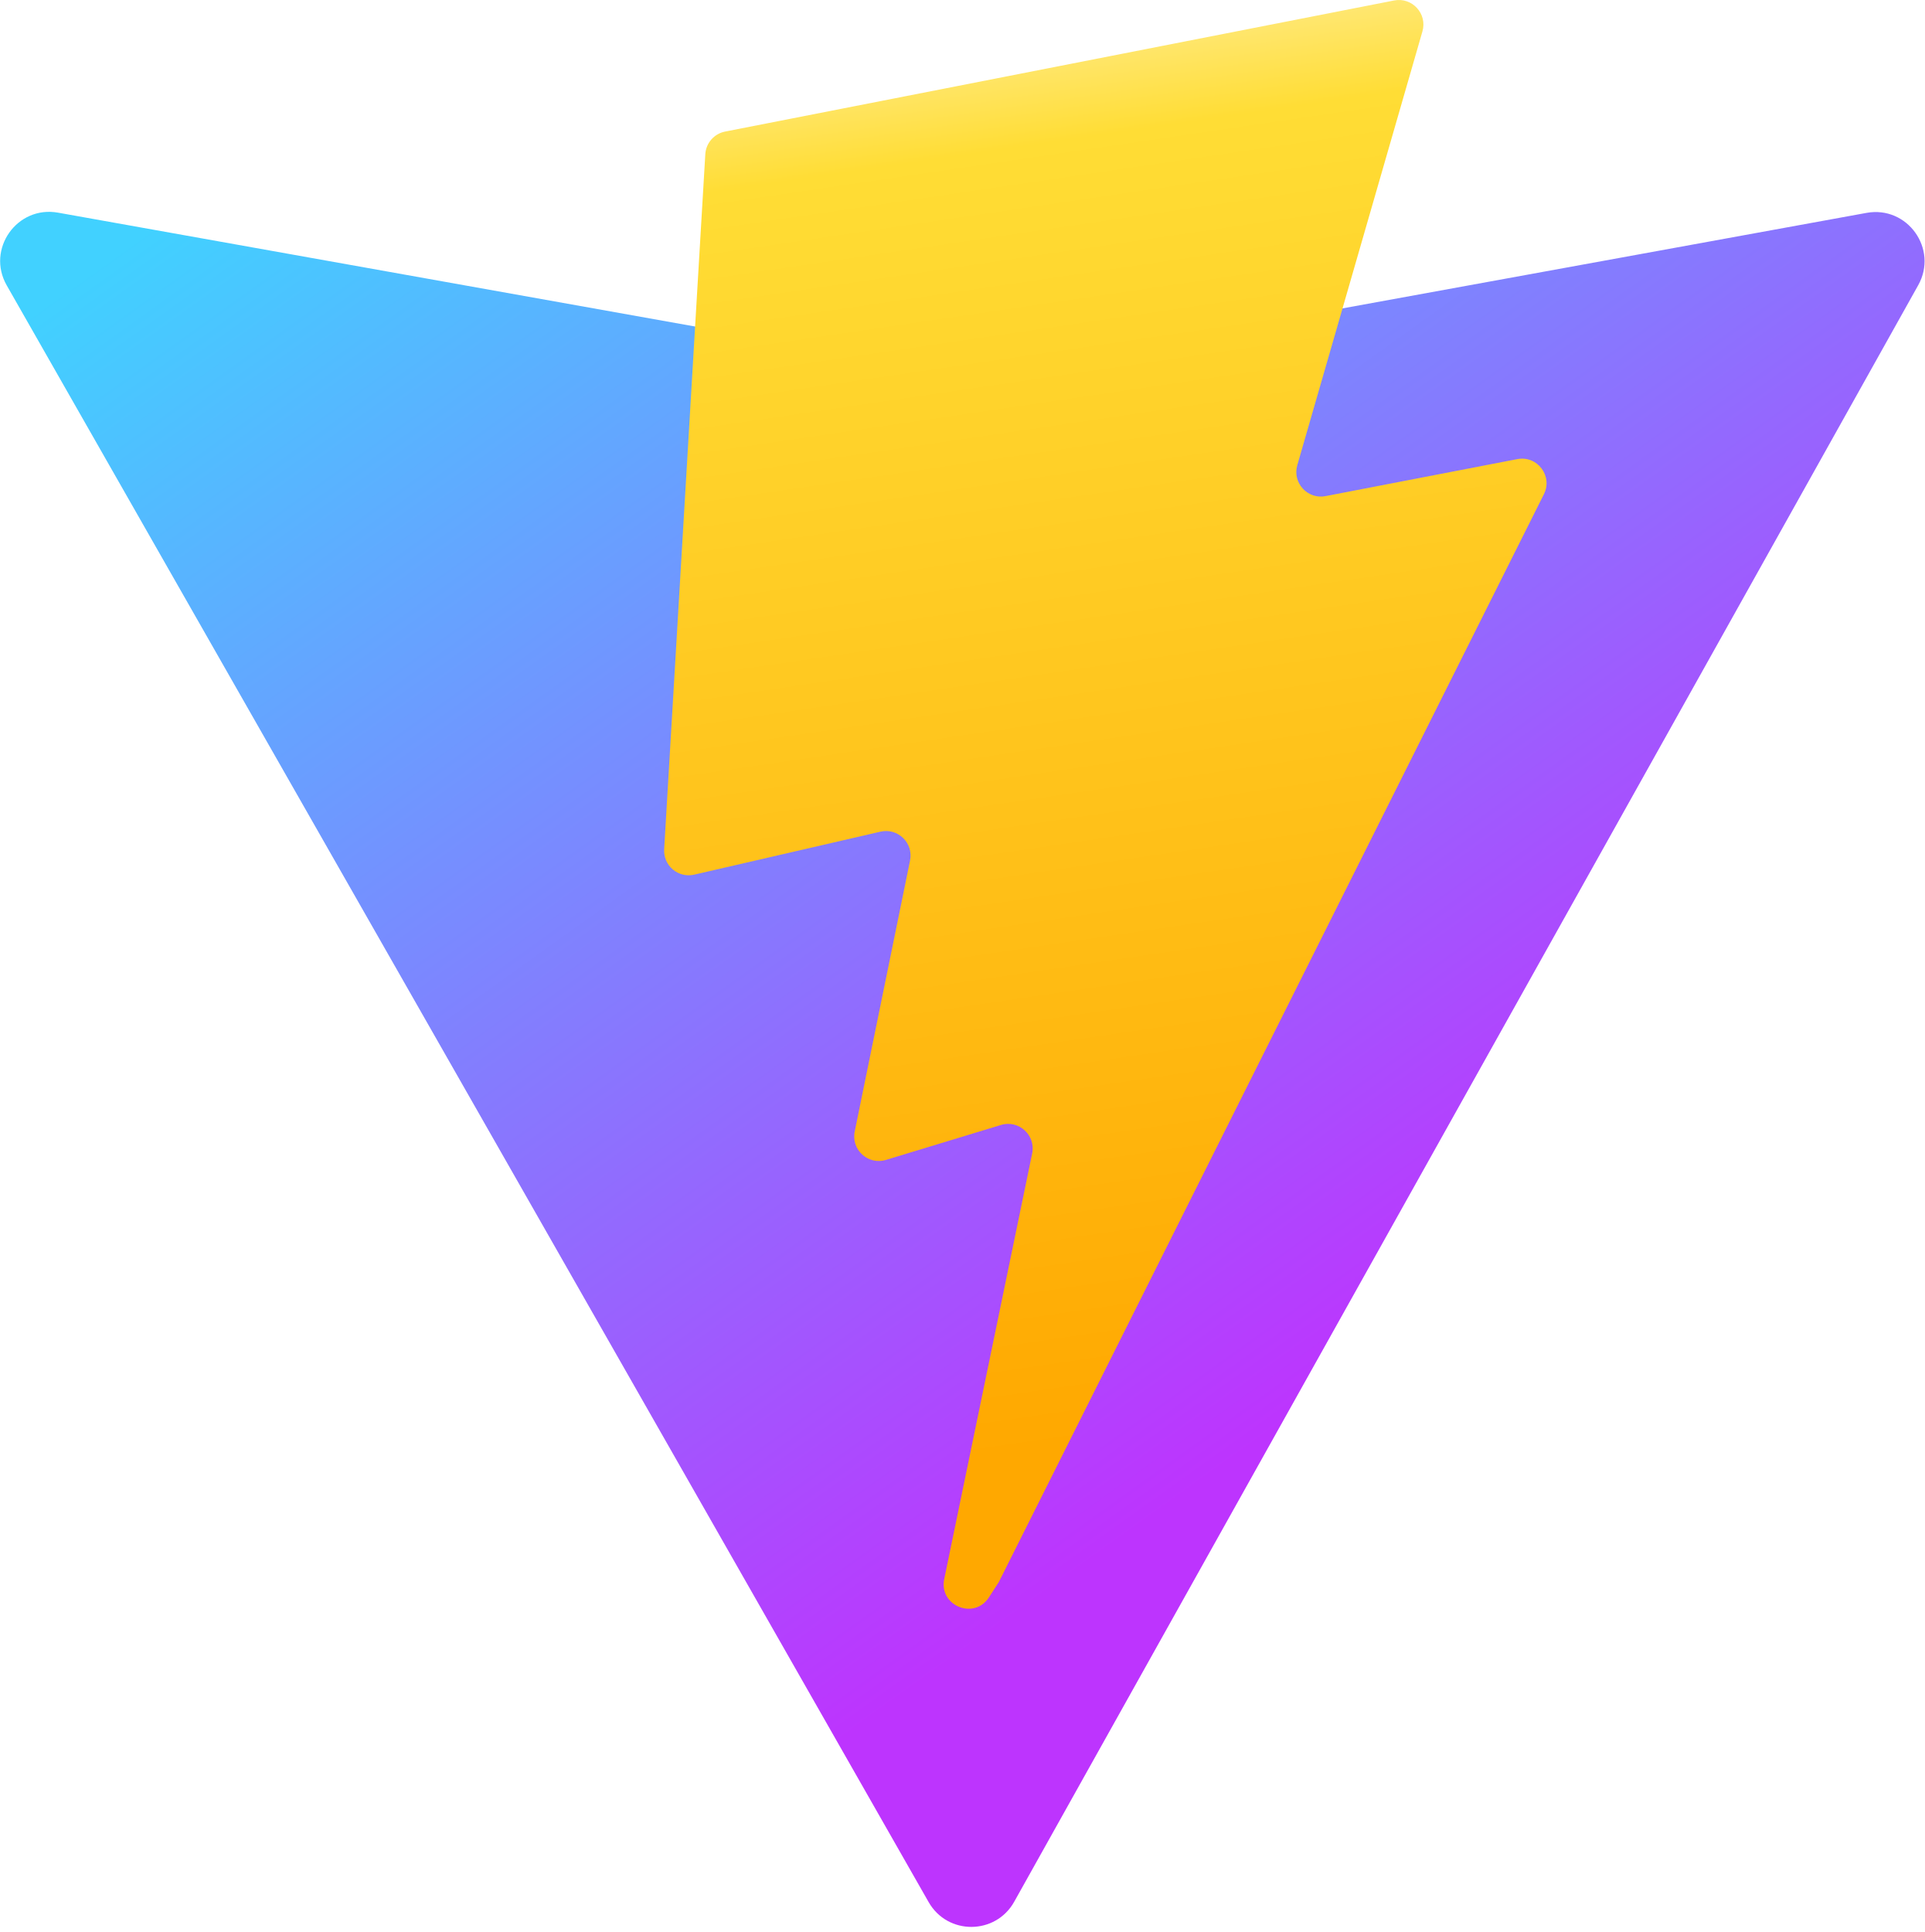
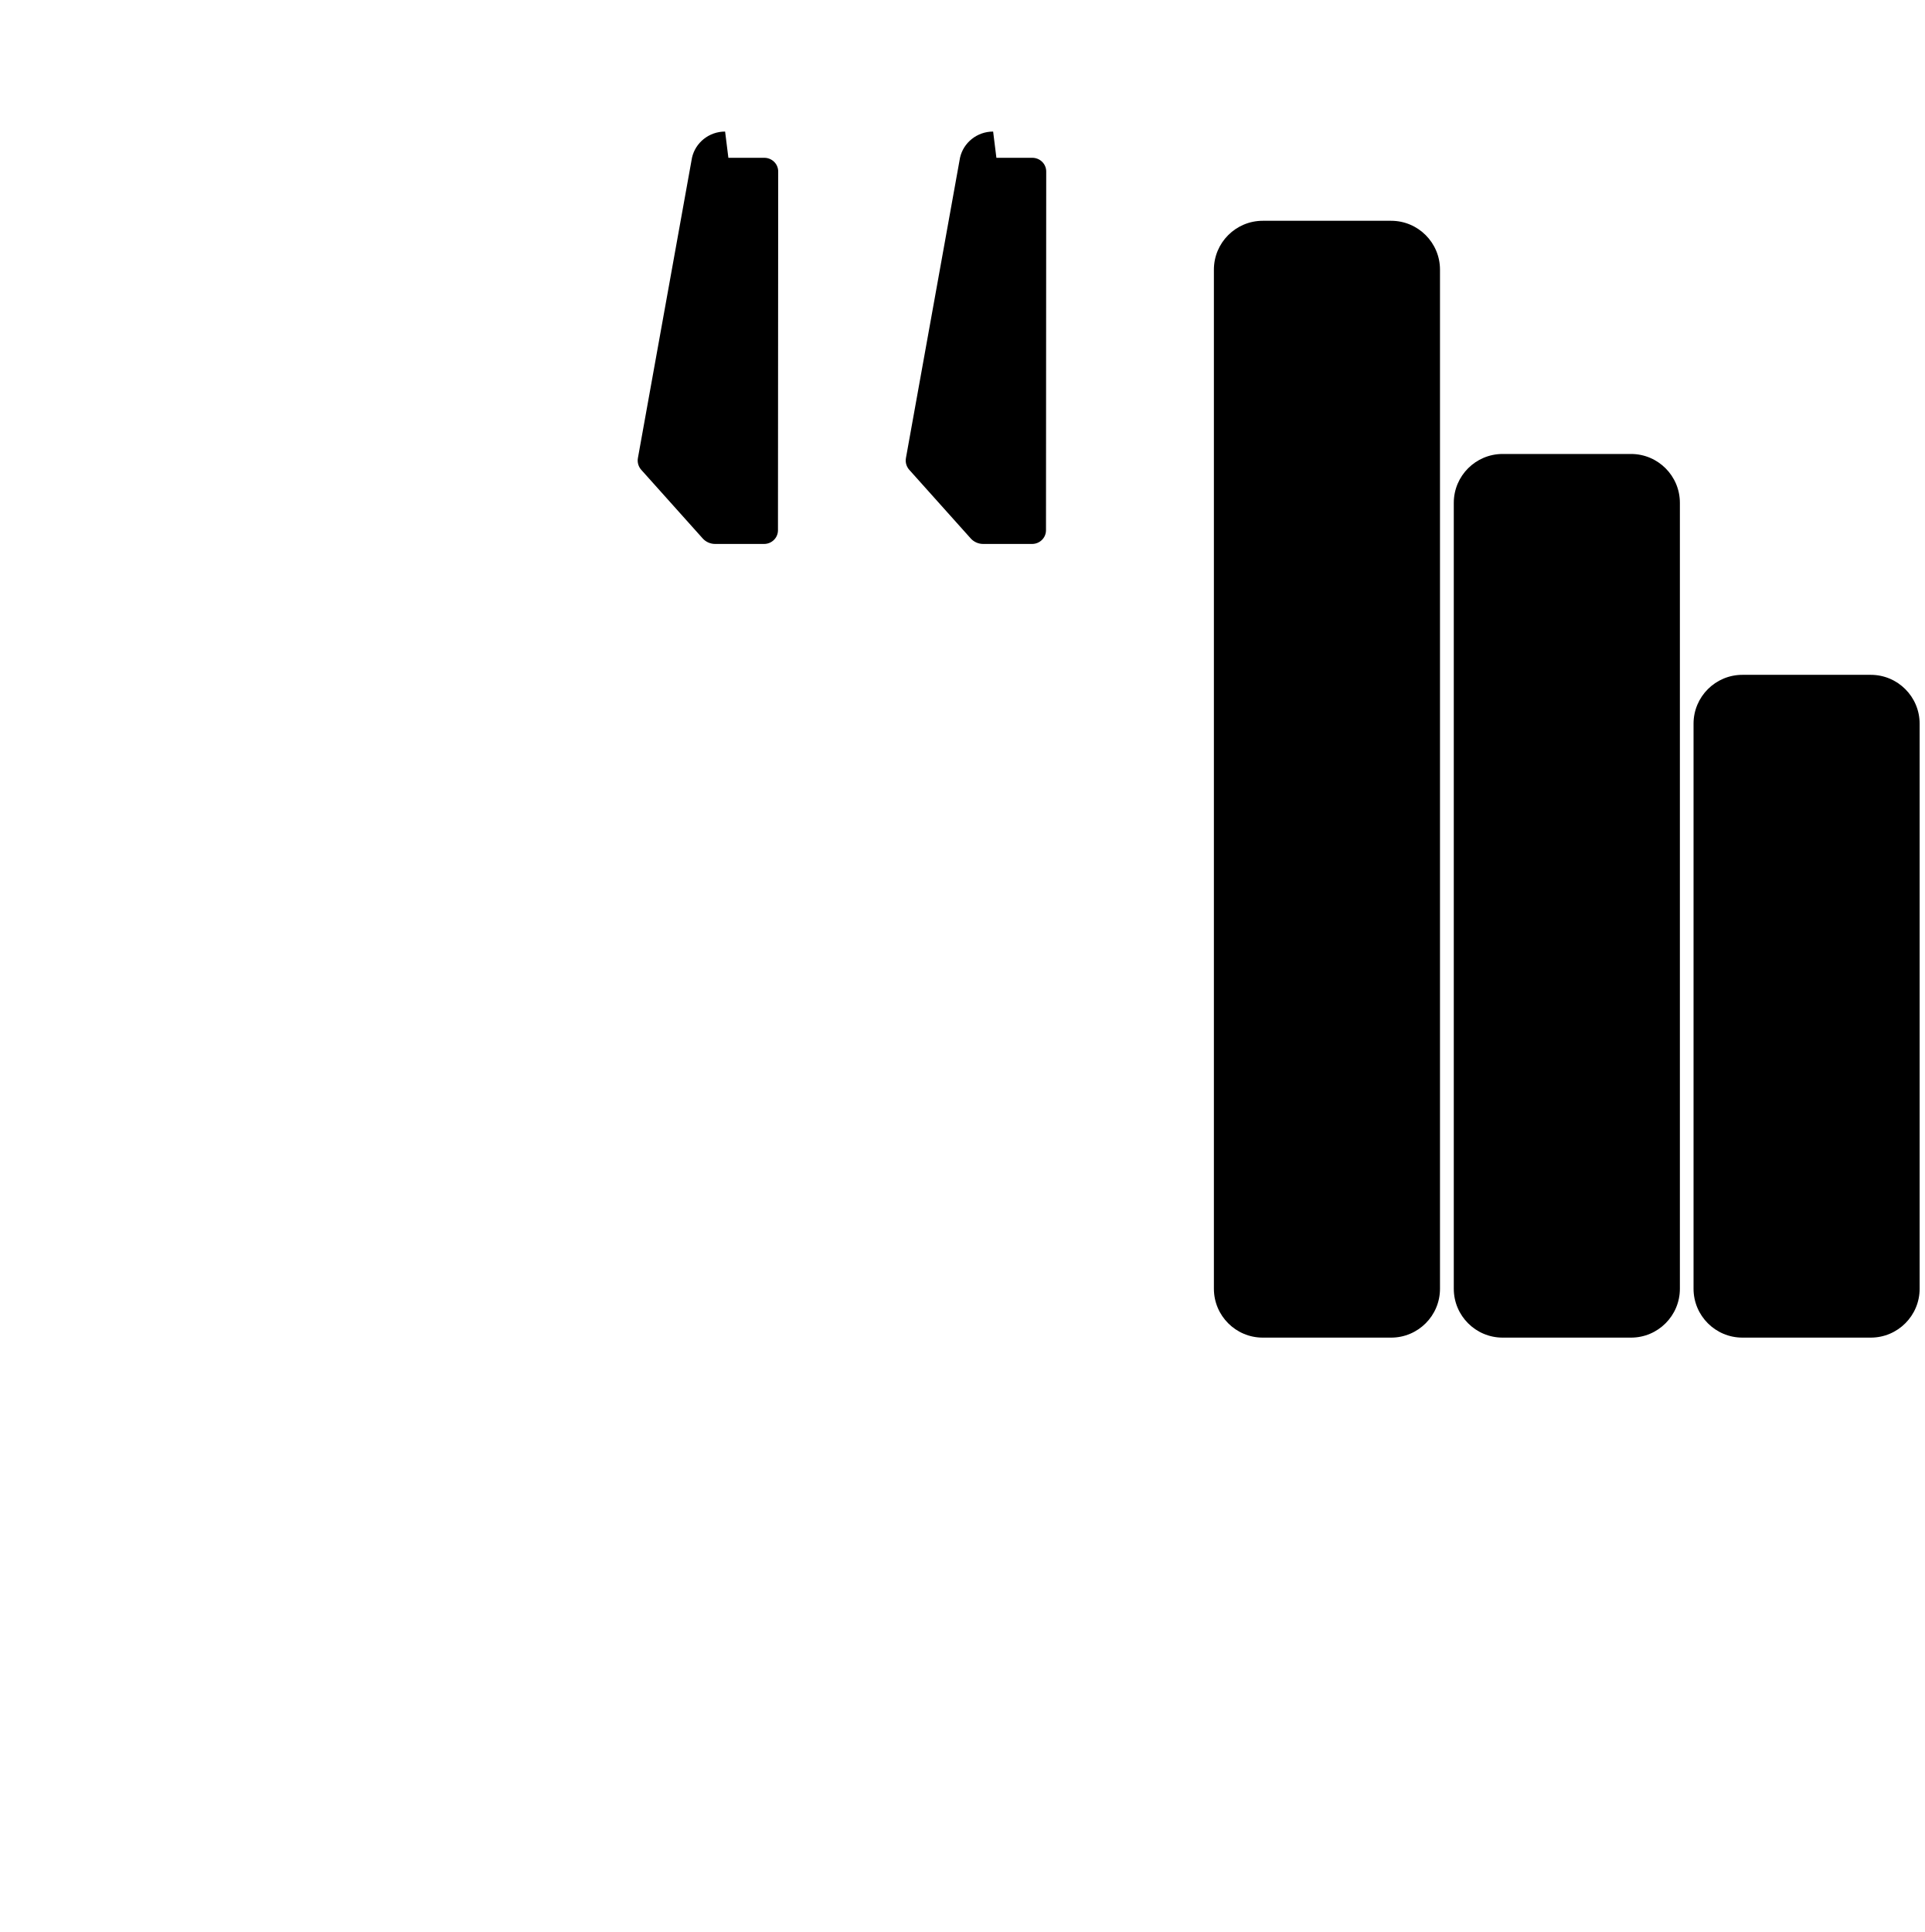
- <svg xmlns="http://www.w3.org/2000/svg" aria-hidden="true" role="img" class="iconify iconify--logos" width="31.88" height="32" preserveAspectRatio="xMidYMid meet" viewBox="0 0 256 257">
-   <defs>
-     <linearGradient id="IconifyId1813088fe1fbc01fb466" x1="-.828%" x2="57.636%" y1="7.652%" y2="78.411%">
-       <stop offset="0%" stop-color="#41D1FF" />
-       <stop offset="100%" stop-color="#BD34FE" />
-     </linearGradient>
-     <linearGradient id="IconifyId1813088fe1fbc01fb467" x1="43.376%" x2="50.316%" y1="2.242%" y2="89.03%">
-       <stop offset="0%" stop-color="#FFEA83" />
-       <stop offset="8.333%" stop-color="#FFDD35" />
-       <stop offset="100%" stop-color="#FFA800" />
-     </linearGradient>
-   </defs>
-   <path fill="url(#IconifyId1813088fe1fbc01fb466)" d="M255.153 37.938L134.897 252.976c-2.483 4.44-8.862 4.466-11.382.048L.875 37.958c-2.746-4.814 1.371-10.646 6.827-9.67l120.385 21.517a6.537 6.537 0 0 0 2.322-.004l117.867-21.483c5.438-.991 9.574 4.796 6.877 9.62Z" />
-   <path fill="url(#IconifyId1813088fe1fbc01fb467)" d="M185.432.063L96.44 17.501a3.268 3.268 0 0 0-2.634 3.014l-5.474 92.456a3.268 3.268 0 0 0 3.997 3.378l24.777-5.718c2.318-.535 4.413 1.507 3.936 3.838l-7.361 36.047c-.495 2.426 1.782 4.5 4.151 3.78l15.304-4.649c2.372-.72 4.652 1.36 4.15 3.788l-11.698 56.621c-.732 3.542 3.979 5.473 5.943 2.437l1.313-2.028l72.516-144.72c1.215-2.423-.88-5.186-3.54-4.672l-25.505 4.922c-2.396.462-4.435-1.77-3.759-4.114l16.646-57.705c.677-2.35-1.37-4.583-3.769-4.113Z" />
+ <svg xmlns="http://www.w3.org/2000/svg" viewBox="0 0 256 257" aria-hidden="true" role="img" class="iconify iconify--logos" width="31.88" height="32">
+   <path fill="#000000" d="M96.44 17.501c-2.146 0-3.959 1.479-4.406 3.486l-7.195 39.951c-.107.594.09 1.197.507 1.627l8.112 9.058c.415.465 1.022.735 1.659.735h6.505c1.013 0 1.847-.803 1.85-1.816l.03-47.735c-.002-1.011-.837-1.816-1.85-1.816h-4.777Z" />
+   <path fill="#000000" d="M132.094 17.501c-2.146 0-3.959 1.479-4.406 3.486l-7.195 39.951c-.107.594.09 1.197.507 1.627l8.112 9.058c.415.465 1.022.735 1.659.735h6.505c1.013 0 1.847-.803 1.85-1.816l.03-47.735c-.002-1.011-.837-1.816-1.85-1.816h-4.777Z" />
+   <path fill="#000000" d="M167.961 29.37c-3.586 0-6.499 2.913-6.499 6.499v135.566c0 3.586 2.913 6.499 6.499 6.499h17.078c3.586 0 6.499-2.913 6.499-6.499V35.869c0-3.586-2.913-6.499-6.499-6.499H167.96Z" />
+   <path fill="#000000" d="M199.872 60.388c-3.586 0-6.499 2.913-6.499 6.499v104.548c0 3.586 2.913 6.499 6.499 6.499h17.079c3.586 0 6.499-2.913 6.499-6.499V66.887c0-3.586-2.913-6.499-6.499-6.499h-17.079Z" />
+   <path fill="#000000" d="M231.766 89.768c-3.586 0-6.499 2.913-6.499 6.499v75.167c0 3.586 2.913 6.499 6.499 6.499h17.078c3.586 0 6.499-2.913 6.499-6.499v-75.167c0-3.586-2.913-6.499-6.499-6.499h-17.078Z" />
</svg>
